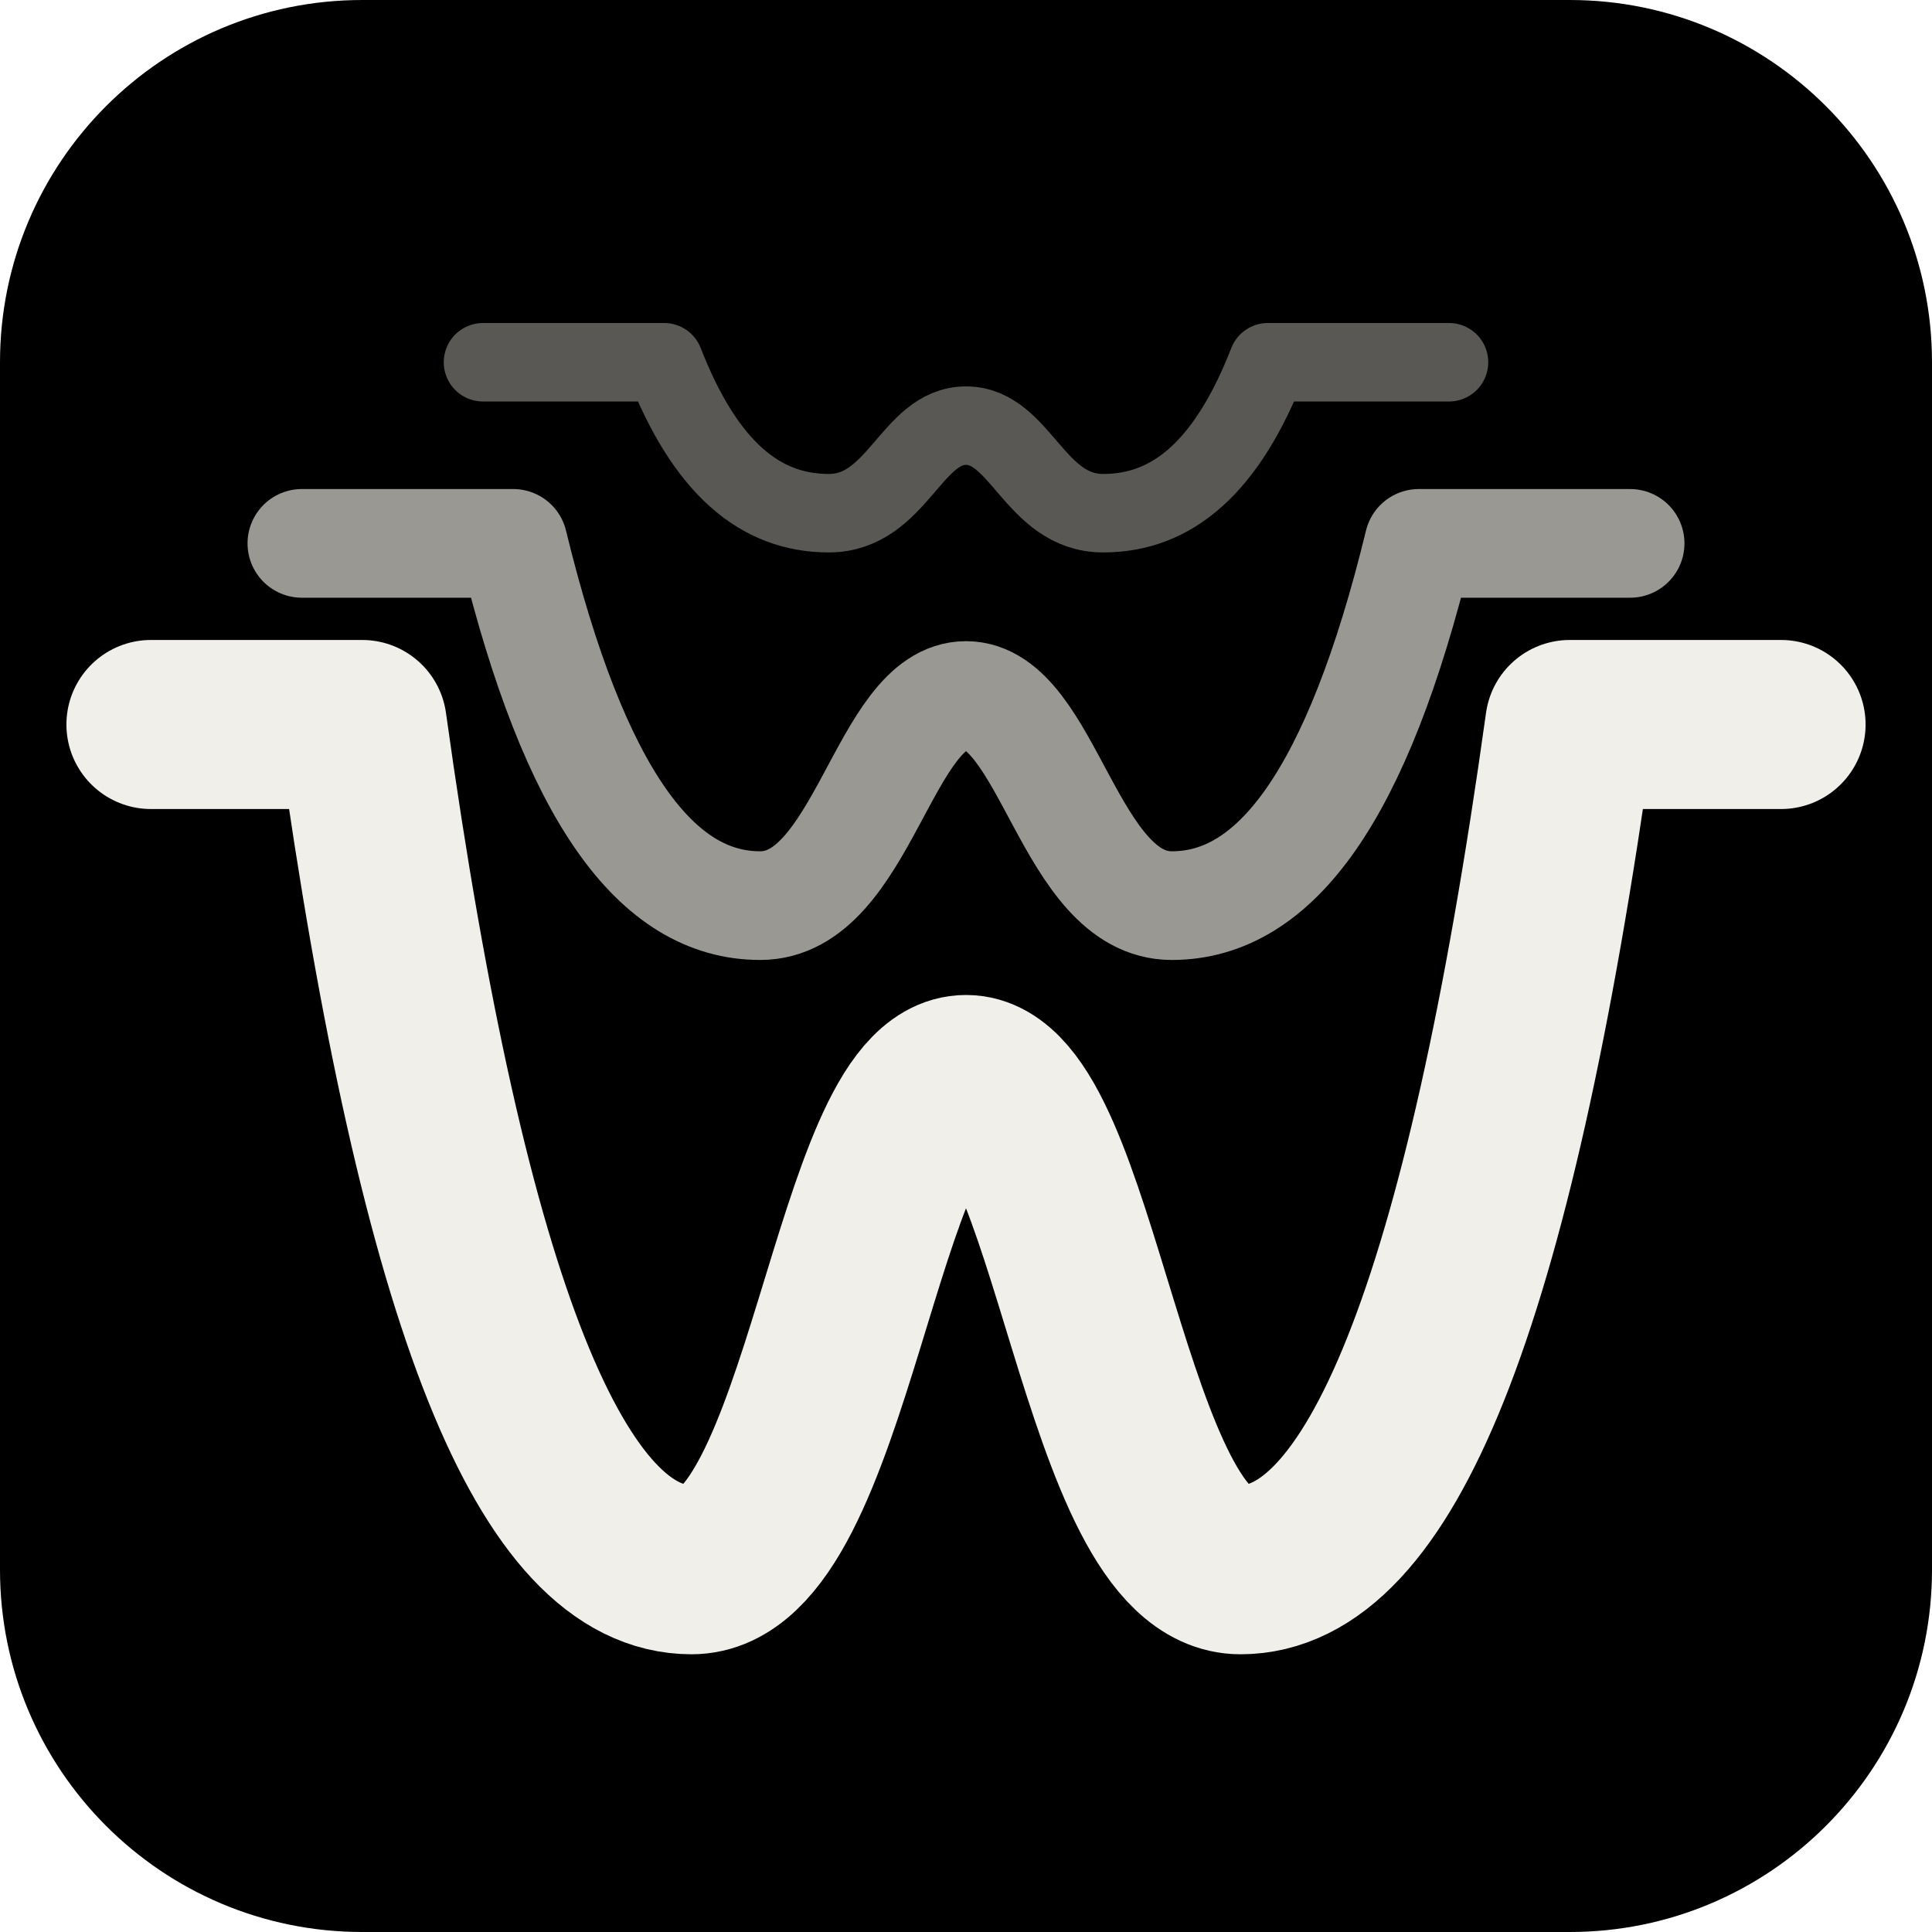
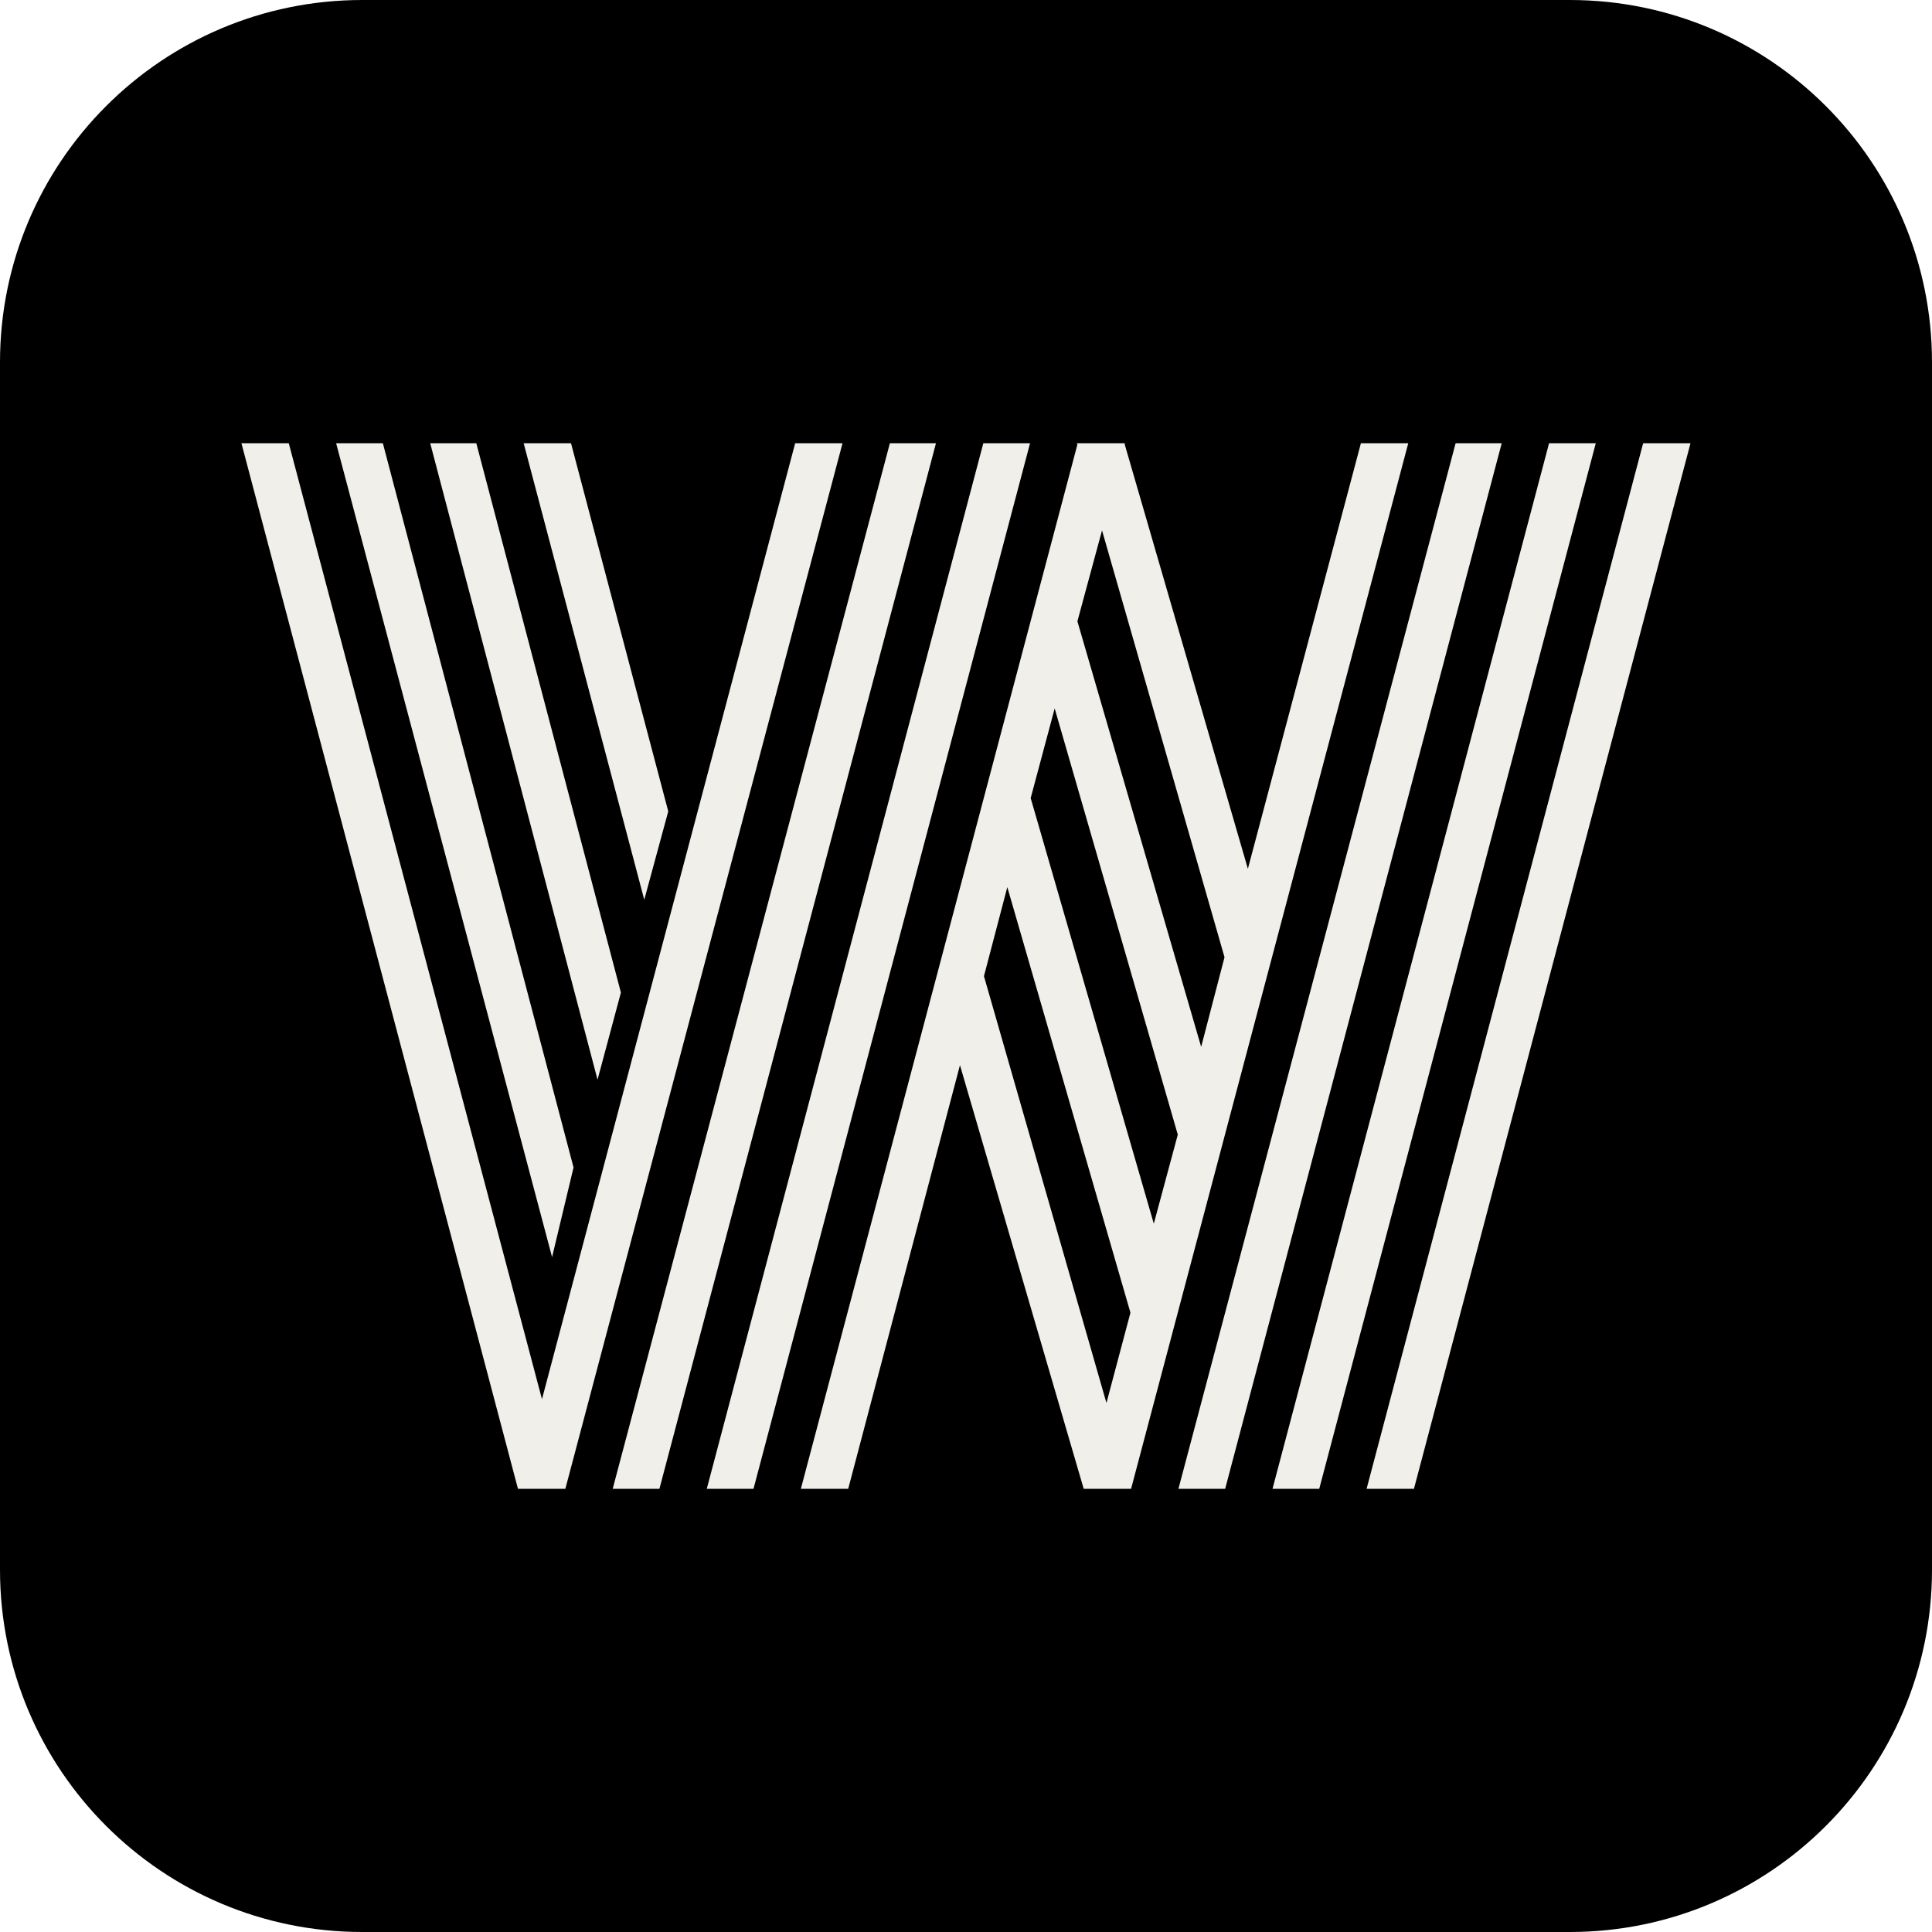
- <svg xmlns="http://www.w3.org/2000/svg" viewBox="0 0 32 32" fill="none" stroke-linecap="round" stroke-linejoin="round">
+ <svg xmlns="http://www.w3.org/2000/svg" viewBox="0 0 32 32">
  <rect width="32" height="32" rx="6" fill="#000" />
-   <path d="M8 6 H11 C11.682 7.75 12.591 8.5 13.727 8.5 C14.864 8.5 15.091 7.05 16 7.05 C16.909 7.05 17.136 8.5 18.273 8.5 C19.409 8.5 20.318 7.75 21 6 H24 V26 H8 Z" fill="#000" />
-   <path d="M8 6 H11 C11.682 7.75 12.591 8.5 13.727 8.5 C14.864 8.5 15.091 7.05 16 7.05 C16.909 7.05 17.136 8.5 18.273 8.5 C19.409 8.5 20.318 7.75 21 6 H24" stroke="#5a5854" stroke-width="1.3" />
-   <path d="M5 9 H8.5 C9.523 13.2 10.886 15 12.591 15 C14.296 15 14.636 11.52 16 11.52 C17.364 11.52 17.704 15 19.409 15 C21.114 15 22.477 13.2 23.5 9 H27 V26 H5 Z" fill="#000" />
-   <path d="M5 9 H8.5 C9.523 13.2 10.886 15 12.591 15 C14.296 15 14.636 11.52 16 11.52 C17.364 11.52 17.704 15 19.409 15 C21.114 15 22.477 13.2 23.5 9 H27" stroke="#9a9893" stroke-width="1.8" />
-   <path d="M2.5 12 H6 C7.364 21.8 9.182 26 11.454 26 C13.727 26 14.182 17.88 16 17.88 C17.818 17.88 18.273 26 20.546 26 C22.818 26 24.636 21.8 26 12 H29.5 V26 H2.5 Z" fill="#000" />
-   <path d="M2.5 12 H6 C7.364 21.8 9.182 26 11.454 26 C13.727 26 14.182 17.88 16 17.88 C17.818 17.88 18.273 26 20.546 26 C22.818 26 24.636 21.8 26 12 H29.5" stroke="#f1efe9" stroke-width="2.8" />
+   <path transform="translate(3.57 24.66) scale(0.010458 -0.010458)" fill="#f1efe9" d="M567 509 533 367 191 1656H265ZM642 786 605 648 340 1656H413ZM717 1073 679 933 488 1656H563ZM1002 0H927L1365 1654L1364 1656H1440V1654L1635 982L1814 1656H1889L1450 0H1375L1179 671ZM852 0H778L1216 1656H1290ZM703 0H629L1068 1656H1141ZM1898 0H1823L2261 1656H2336ZM1748 0H1674L2112 1656H2186ZM1599 0H1525L1964 1656H2037ZM517 142 918 1656H993L554 0H479L41 1656H116ZM1217 812 1411 136 1449 279 1254 953ZM1291 1094 1486 420 1524 561 1329 1236ZM1365 1374 1561 700 1598 842 1404 1518Z" />
</svg>
